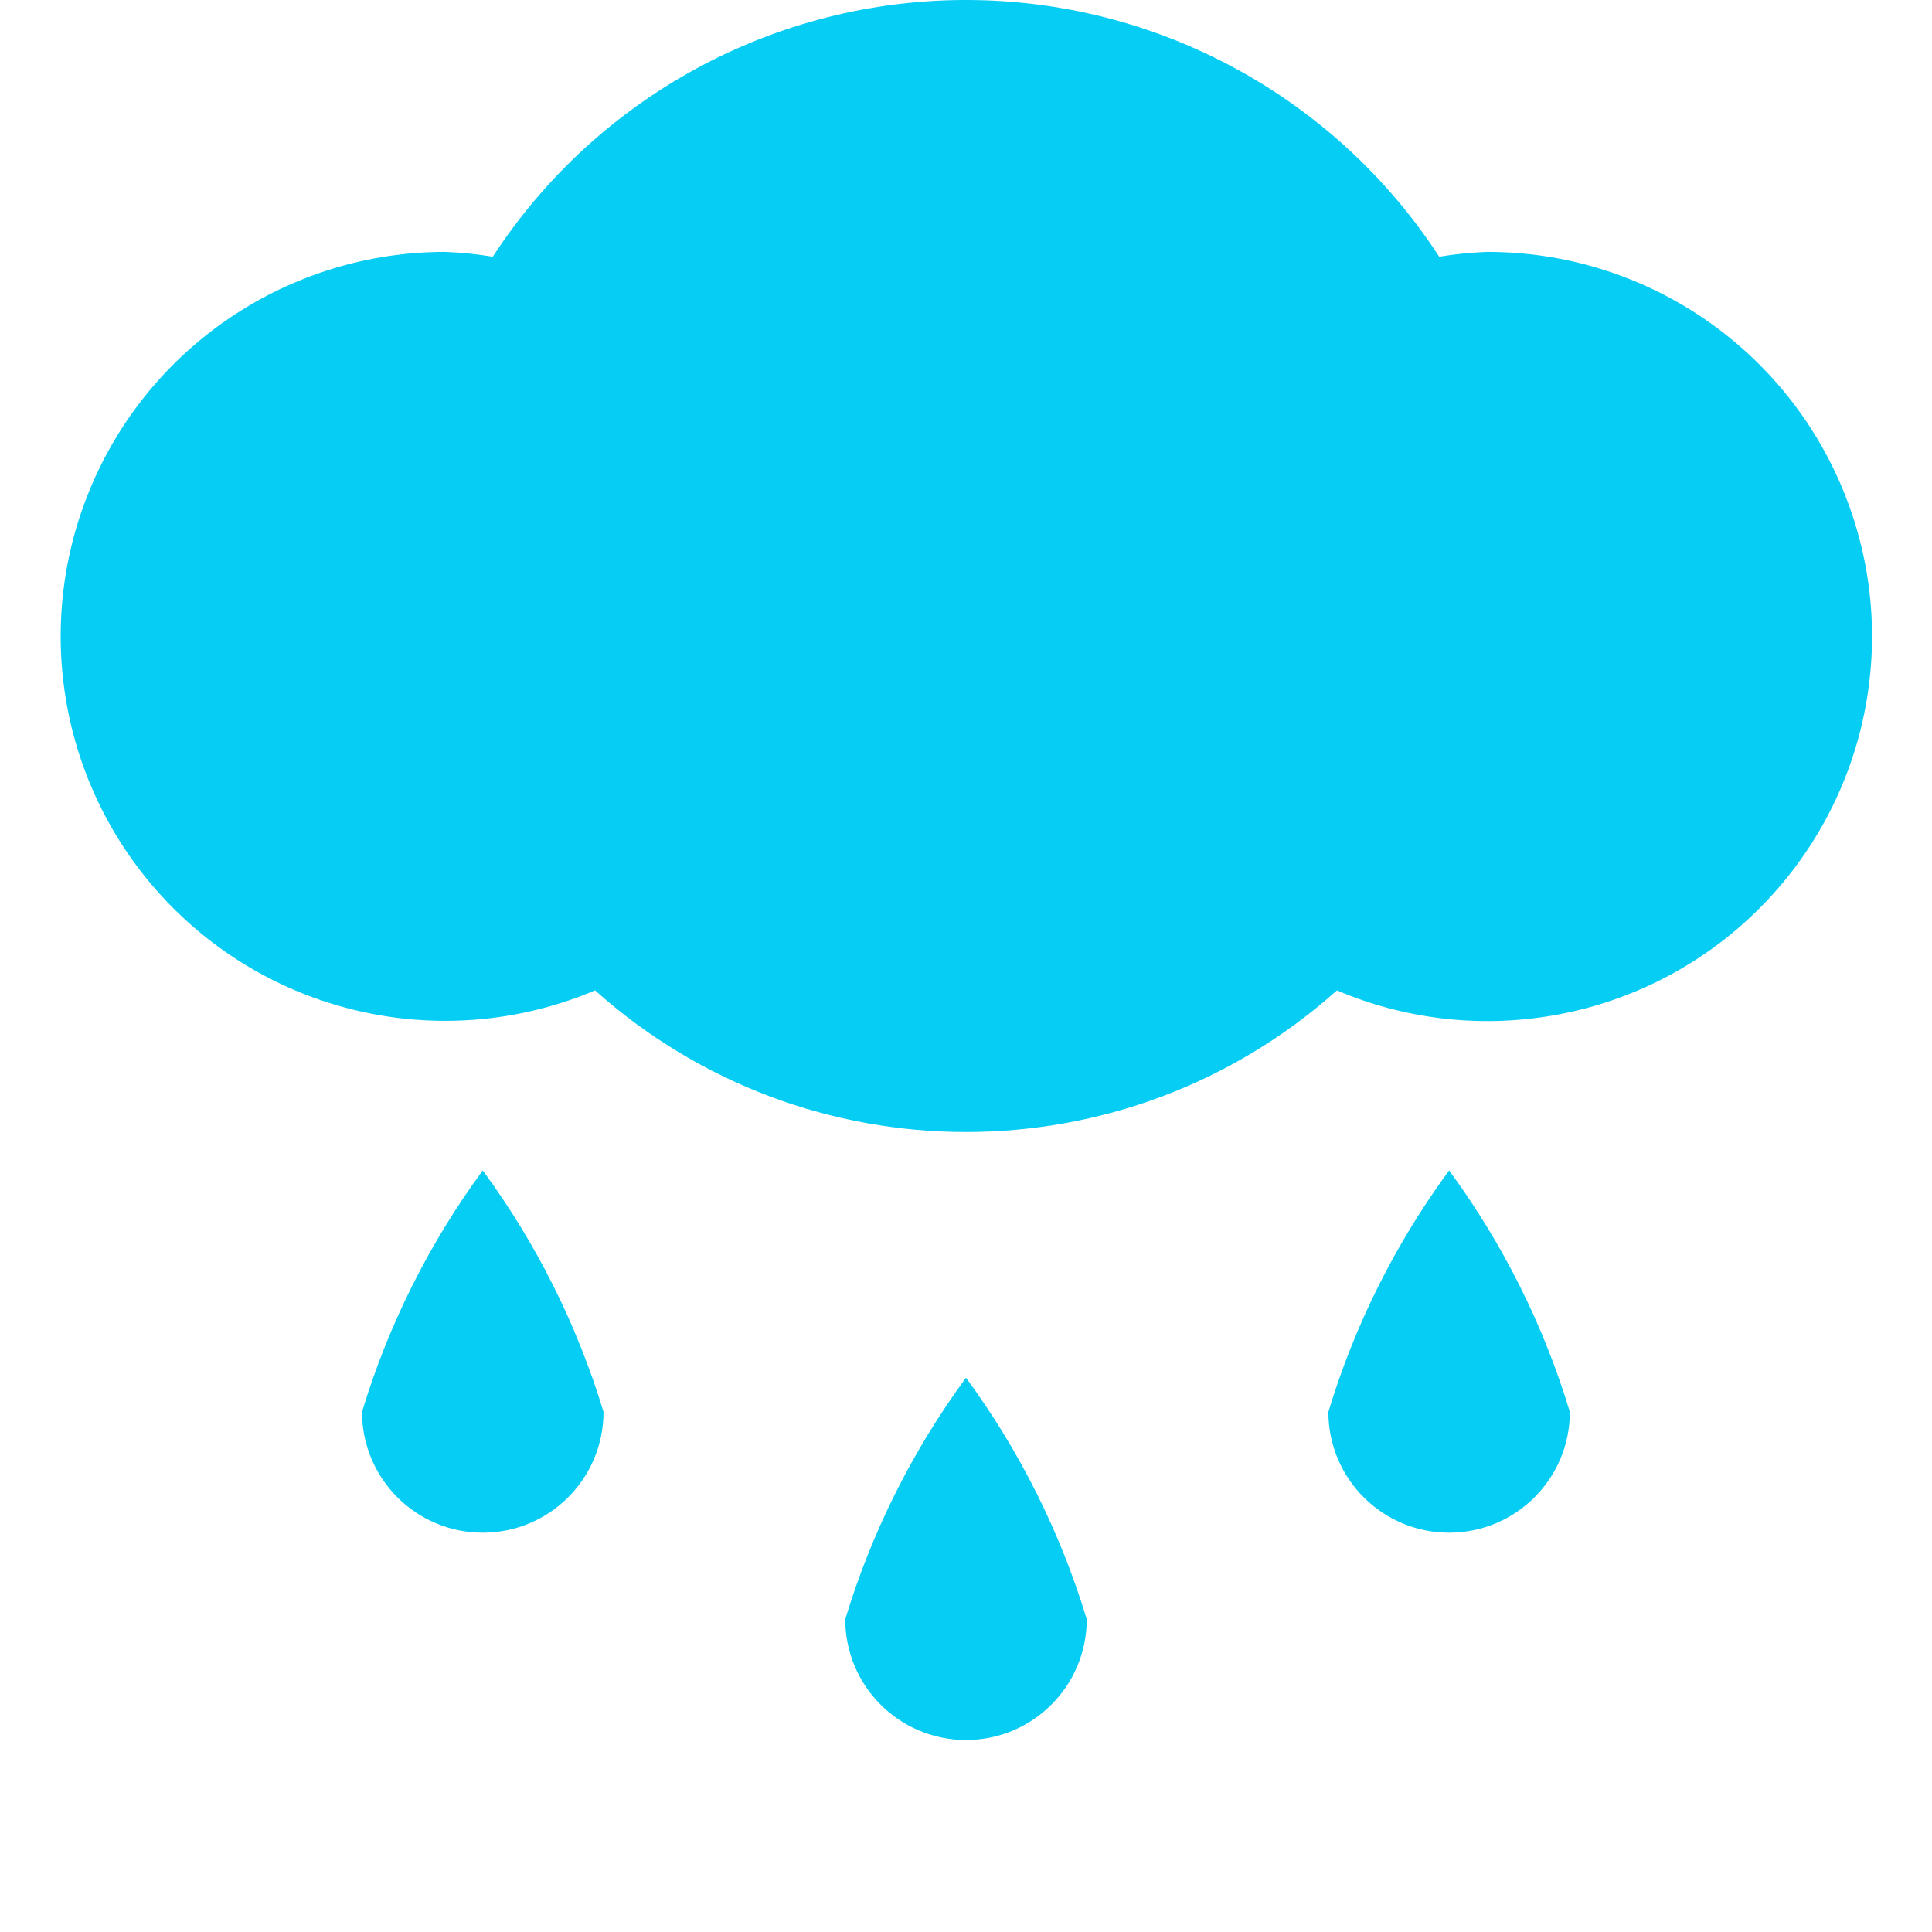
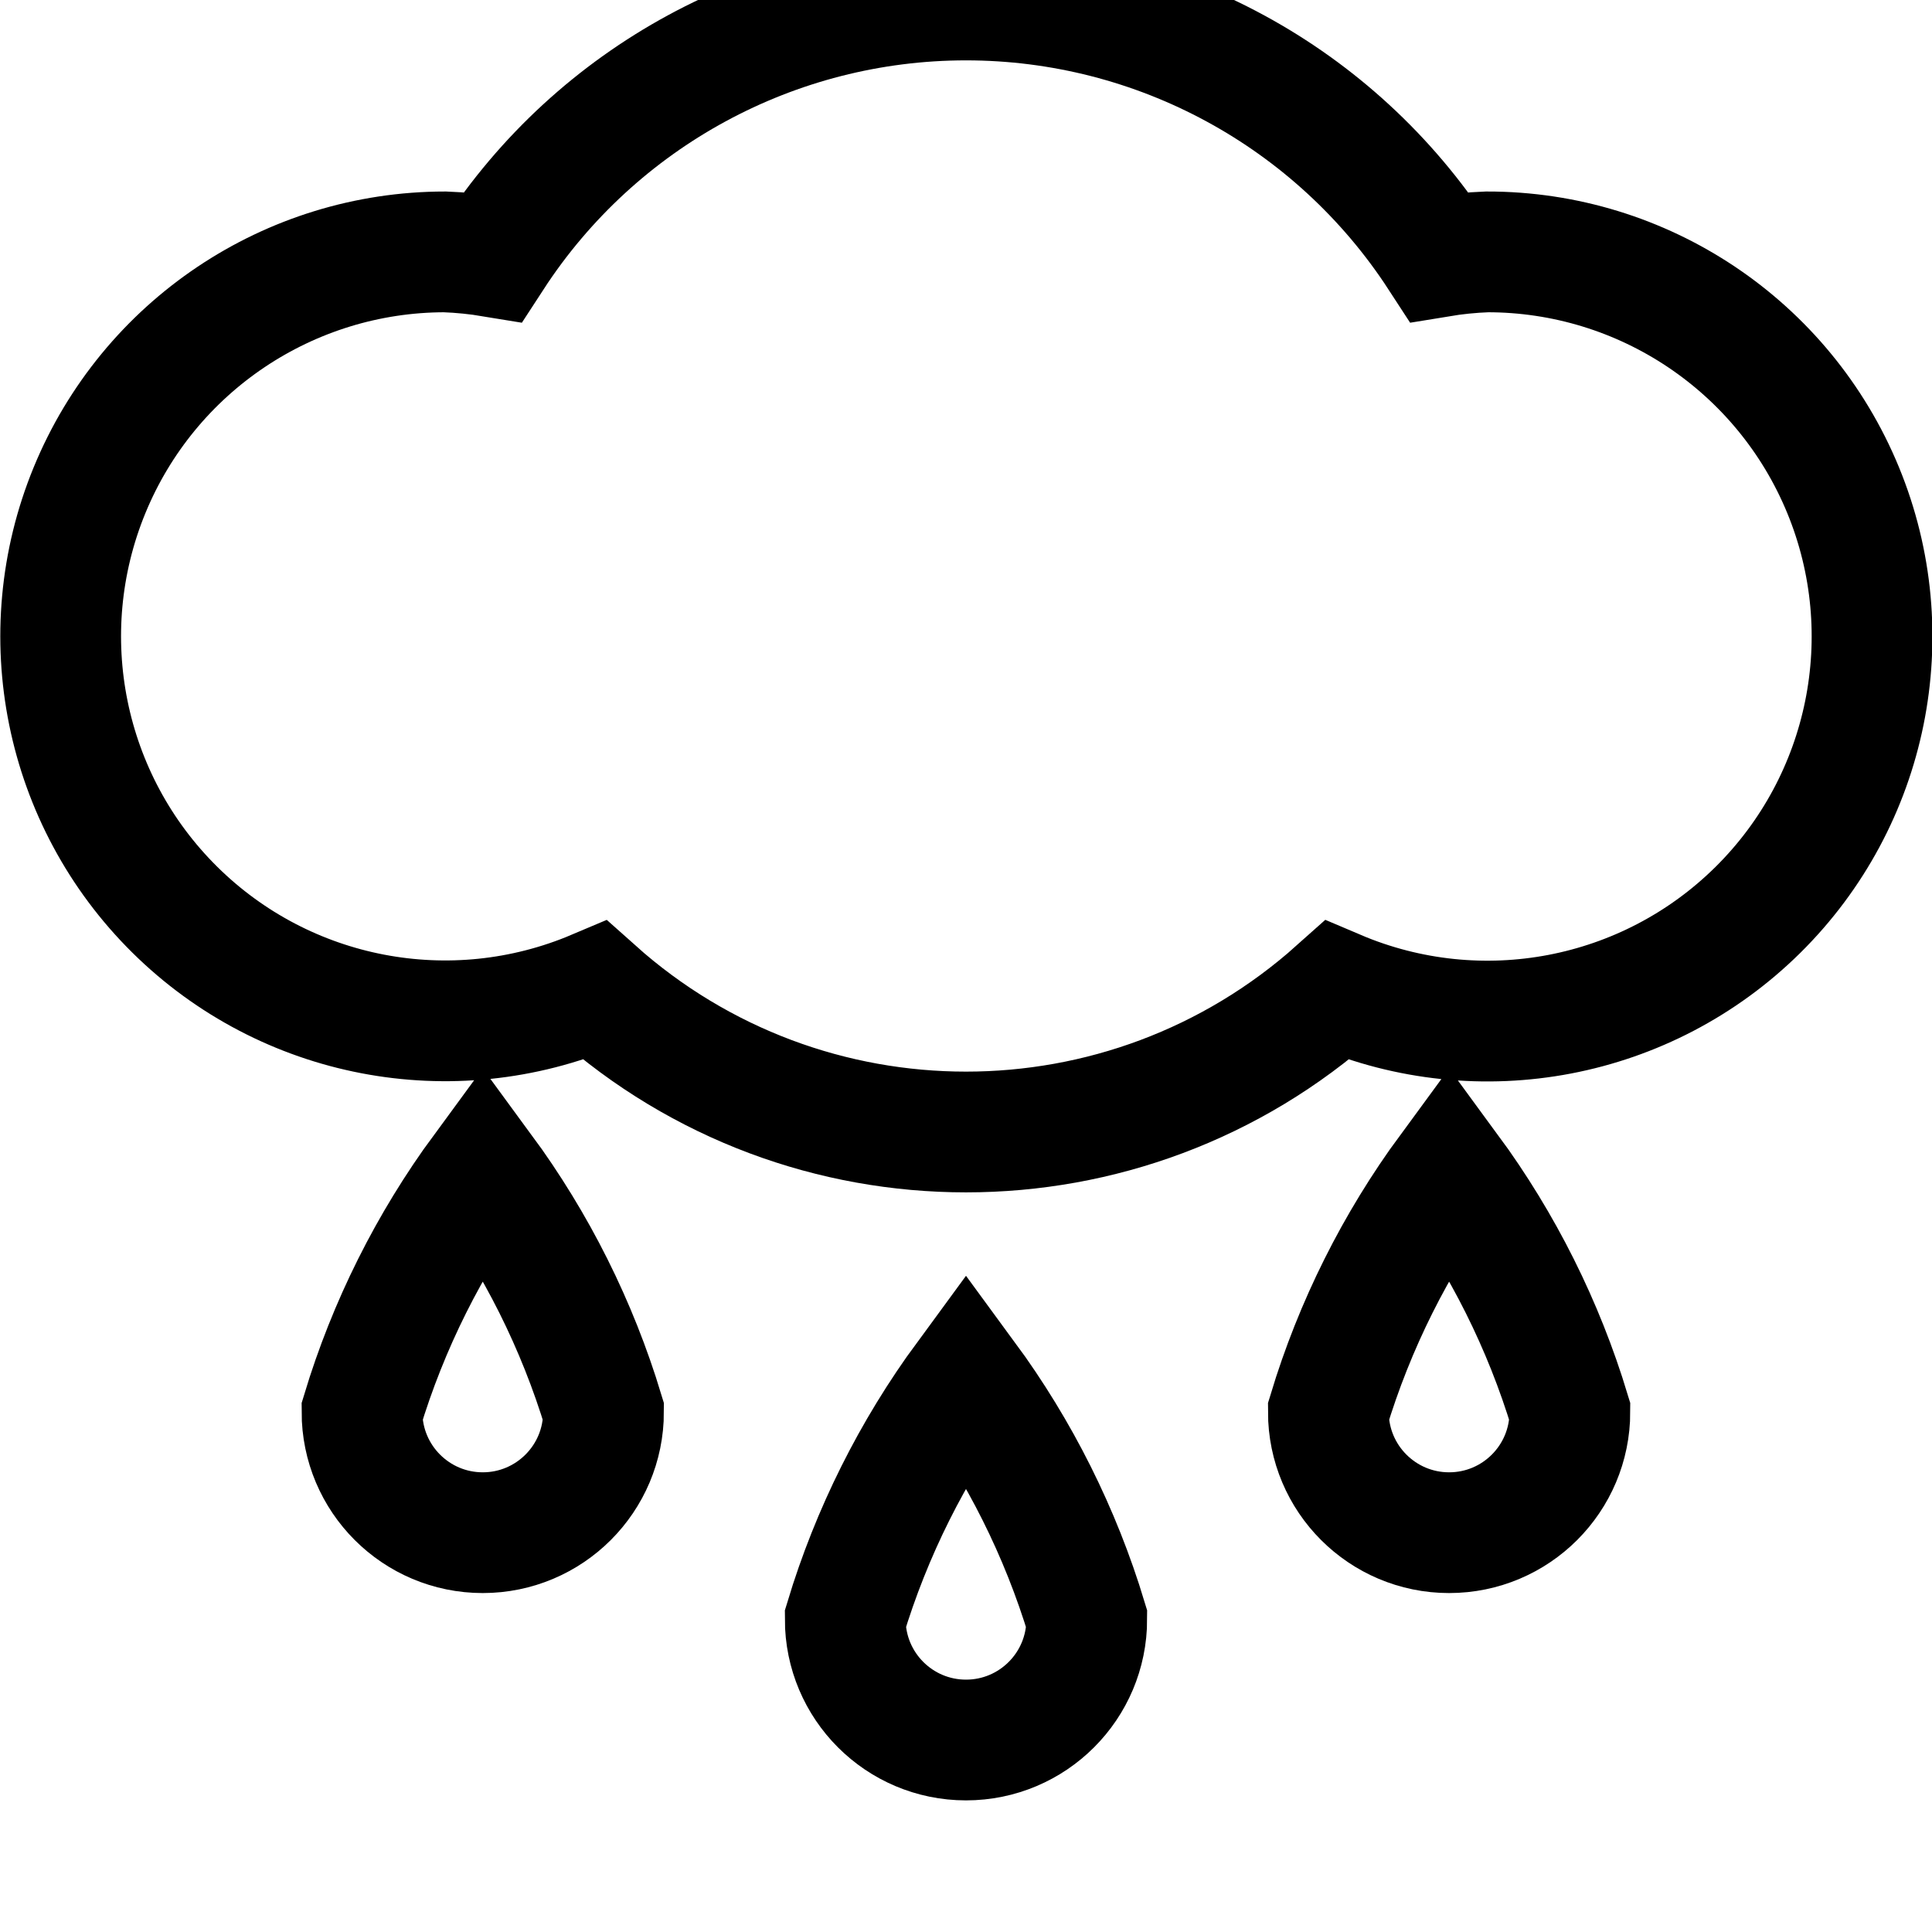
- <svg xmlns="http://www.w3.org/2000/svg" width="32" height="32" fill="currentColor" class="qi-306-fill" viewBox="0 0 16 16">
-   <path d="M12.315 2.086a3.146 3.146 0 0 0-.396.04 4.675 4.675 0 0 0-7.838 0 3.146 3.146 0 0 0-.396-.04 3.184 3.184 0 1 0 1.243 6.116 4.61 4.61 0 0 0 6.144 0 3.185 3.185 0 1 0 1.243-6.116zM7 13.41a1 1 0 0 0 2 0 6.606 6.606 0 0 0-1-2 6.606 6.606 0 0 0-1 2zm-4.002-1.717a1 1 0 0 0 2 0 6.604 6.604 0 0 0-1-2 6.604 6.604 0 0 0-1 2zm8.003 0a1 1 0 0 0 2 0 6.604 6.604 0 0 0-1-2 6.604 6.604 0 0 0-1 2z" fill="#06cdf4" />
+ <svg xmlns="http://www.w3.org/2000/svg" width="64" height="64" fill="currentColor" class="qi-306-fill" viewBox="0 0 16 16">
+   <path d="M12.315 2.086a3.146 3.146 0 0 0-.396.04 4.675 4.675 0 0 0-7.838 0 3.146 3.146 0 0 0-.396-.04 3.184 3.184 0 1 0 1.243 6.116 4.61 4.61 0 0 0 6.144 0 3.185 3.185 0 1 0 1.243-6.116zM7 13.41a1 1 0 0 0 2 0 6.606 6.606 0 0 0-1-2 6.606 6.606 0 0 0-1 2zm-4.002-1.717a1 1 0 0 0 2 0 6.604 6.604 0 0 0-1-2 6.604 6.604 0 0 0-1 2zm8.003 0a1 1 0 0 0 2 0 6.604 6.604 0 0 0-1-2 6.604 6.604 0 0 0-1 2z" fill="none" stroke="#000000" />
</svg>
